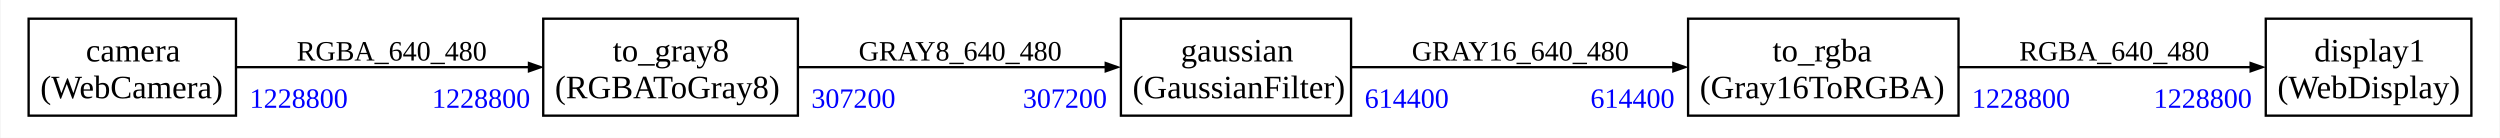
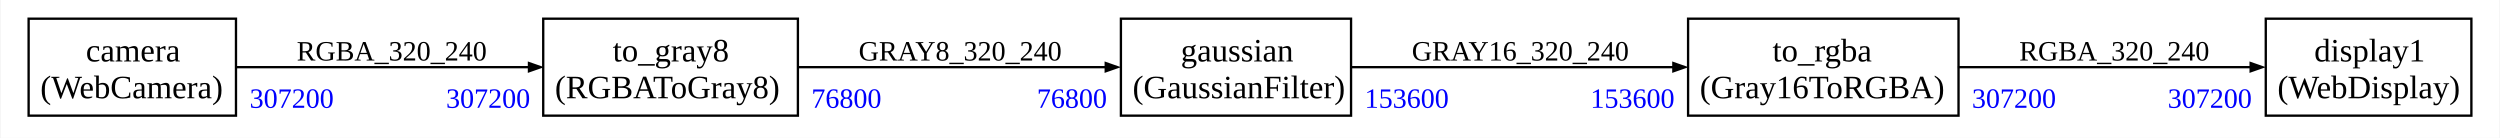
<svg xmlns="http://www.w3.org/2000/svg" width="1070pt" height="59pt" viewBox="0.00 0.00 1069.50 59.00">
  <g id="graph0" class="graph" transform="scale(1 1) rotate(0) translate(4 55)">
    <polygon fill="white" stroke="none" points="-4,4 -4,-55 1065.5,-55 1065.5,4 -4,4" />
    <g id="node1" class="node">
      <polygon fill="none" stroke="none" points="8,-5.5 8,-47 96.75,-47 96.75,-5.5 8,-5.5" />
      <polygon fill="none" stroke="black" points="8,-5.5 8,-47 96.75,-47 96.75,-5.5 8,-5.5" />
      <text text-anchor="start" x="32.5" y="-28.7" font-family="Times New Roman,serif" font-size="14.00">camera</text>
      <text text-anchor="start" x="13" y="-12.95" font-family="Times New Roman,serif" font-size="14.00">(WebCamera)</text>
    </g>
    <g id="node4" class="node">
      <polygon fill="none" stroke="none" points="228.25,-5.5 228.25,-47 337.25,-47 337.25,-5.5 228.25,-5.5" />
      <polygon fill="none" stroke="black" points="228.25,-5.5 228.25,-47 337.25,-47 337.25,-5.5 228.25,-5.5" />
      <text text-anchor="start" x="258" y="-28.7" font-family="Times New Roman,serif" font-size="14.00">to_gray8</text>
      <text text-anchor="start" x="233.25" y="-12.95" font-family="Times New Roman,serif" font-size="14.00">(RGBAToGray8)</text>
    </g>
    <g id="edge1" class="edge">
      <path fill="none" stroke="black" d="M96.6,-26.25C132.2,-26.25 183.04,-26.25 222.44,-26.25" />
      <polygon fill="black" stroke="black" points="222.15,-28 227.15,-26.25 222.15,-24.5 222.15,-28" />
-       <text text-anchor="start" x="122.75" y="-29.1" font-family="Times New Roman,serif" font-size="12.00">RGBA_640_480</text>
-       <text text-anchor="start" x="180.66" y="-8.85" font-family="Times New Roman,serif" font-size="12.00" fill="blue">1228800</text>
-       <text text-anchor="start" x="102.6" y="-8.85" font-family="Times New Roman,serif" font-size="12.00" fill="blue">1228800</text>
+       <text text-anchor="start" x="122.75" y="-29.1" font-family="Times New Roman,serif" font-size="12.00">RGBA_320_240</text>
+       <text text-anchor="start" x="186.66" y="-8.85" font-family="Times New Roman,serif" font-size="12.00" fill="blue">307200</text>
+       <text text-anchor="start" x="102.6" y="-8.85" font-family="Times New Roman,serif" font-size="12.00" fill="blue">307200</text>
    </g>
    <g id="node2" class="node">
      <polygon fill="none" stroke="none" points="965.5,-5.5 965.5,-47 1053.5,-47 1053.5,-5.5 965.5,-5.5" />
      <polygon fill="none" stroke="black" points="965.5,-5.5 965.5,-47 1053.5,-47 1053.5,-5.5 965.5,-5.5" />
      <text text-anchor="start" x="986.25" y="-28.7" font-family="Times New Roman,serif" font-size="14.00">display1</text>
      <text text-anchor="start" x="970.5" y="-12.95" font-family="Times New Roman,serif" font-size="14.00">(WebDisplay)</text>
    </g>
    <g id="node3" class="node">
      <polygon fill="none" stroke="none" points="475.5,-5.5 475.5,-47 574,-47 574,-5.5 475.5,-5.5" />
      <polygon fill="none" stroke="black" points="475.5,-5.5 475.5,-47 574,-47 574,-5.5 475.5,-5.5" />
      <text text-anchor="start" x="501.12" y="-28.7" font-family="Times New Roman,serif" font-size="14.00">gaussian</text>
      <text text-anchor="start" x="480.5" y="-12.95" font-family="Times New Roman,serif" font-size="14.00">(GaussianFilter)</text>
    </g>
    <g id="node5" class="node">
      <polygon fill="none" stroke="none" points="718.25,-5.5 718.25,-47 834,-47 834,-5.5 718.25,-5.5" />
      <polygon fill="none" stroke="black" points="718.25,-5.5 718.25,-47 834,-47 834,-5.5 718.25,-5.5" />
      <text text-anchor="start" x="754.38" y="-28.7" font-family="Times New Roman,serif" font-size="14.00">to_rgba</text>
      <text text-anchor="start" x="723.25" y="-12.95" font-family="Times New Roman,serif" font-size="14.00">(Gray16ToRGBA)</text>
    </g>
    <g id="edge3" class="edge">
      <path fill="none" stroke="black" d="M573.83,-26.25C613.14,-26.25 669.04,-26.25 711.96,-26.25" />
      <polygon fill="black" stroke="black" points="711.95,-28 716.95,-26.25 711.95,-24.5 711.95,-28" />
-       <text text-anchor="start" x="600" y="-29.1" font-family="Times New Roman,serif" font-size="12.00">GRAY16_640_480</text>
-       <text text-anchor="start" x="676.46" y="-8.85" font-family="Times New Roman,serif" font-size="12.00" fill="blue">614400</text>
-       <text text-anchor="start" x="579.83" y="-8.85" font-family="Times New Roman,serif" font-size="12.00" fill="blue">614400</text>
+       <text text-anchor="start" x="600" y="-29.1" font-family="Times New Roman,serif" font-size="12.00">GRAY16_320_240</text>
+       <text text-anchor="start" x="676.46" y="-8.85" font-family="Times New Roman,serif" font-size="12.00" fill="blue">153600</text>
+       <text text-anchor="start" x="579.83" y="-8.85" font-family="Times New Roman,serif" font-size="12.00" fill="blue">153600</text>
    </g>
    <g id="edge2" class="edge">
      <path fill="none" stroke="black" d="M337.01,-26.25C376.34,-26.25 429.69,-26.25 469.29,-26.25" />
      <polygon fill="black" stroke="black" points="469.01,-28 474.01,-26.25 469.01,-24.5 469.01,-28" />
-       <text text-anchor="start" x="363.25" y="-29.1" font-family="Times New Roman,serif" font-size="12.00">GRAY8_640_480</text>
-       <text text-anchor="start" x="433.53" y="-8.85" font-family="Times New Roman,serif" font-size="12.00" fill="blue">307200</text>
-       <text text-anchor="start" x="343.01" y="-8.85" font-family="Times New Roman,serif" font-size="12.00" fill="blue">307200</text>
+       <text text-anchor="start" x="363.25" y="-29.1" font-family="Times New Roman,serif" font-size="12.00">GRAY8_320_240</text>
+       <text text-anchor="start" x="439.53" y="-8.85" font-family="Times New Roman,serif" font-size="12.00" fill="blue">76800</text>
+       <text text-anchor="start" x="343.01" y="-8.85" font-family="Times New Roman,serif" font-size="12.00" fill="blue">76800</text>
    </g>
    <g id="edge4" class="edge">
      <path fill="none" stroke="black" d="M833.73,-26.25C872.17,-26.25 922.52,-26.25 959.3,-26.25" />
      <polygon fill="black" stroke="black" points="959.03,-28 964.03,-26.25 959.03,-24.5 959.03,-28" />
-       <text text-anchor="start" x="860" y="-29.1" font-family="Times New Roman,serif" font-size="12.00">RGBA_640_480</text>
-       <text text-anchor="start" x="917.54" y="-8.85" font-family="Times New Roman,serif" font-size="12.00" fill="blue">1228800</text>
-       <text text-anchor="start" x="839.73" y="-8.85" font-family="Times New Roman,serif" font-size="12.00" fill="blue">1228800</text>
+       <text text-anchor="start" x="860" y="-29.1" font-family="Times New Roman,serif" font-size="12.00">RGBA_320_240</text>
+       <text text-anchor="start" x="923.54" y="-8.85" font-family="Times New Roman,serif" font-size="12.00" fill="blue">307200</text>
+       <text text-anchor="start" x="839.73" y="-8.85" font-family="Times New Roman,serif" font-size="12.00" fill="blue">307200</text>
    </g>
  </g>
</svg>
